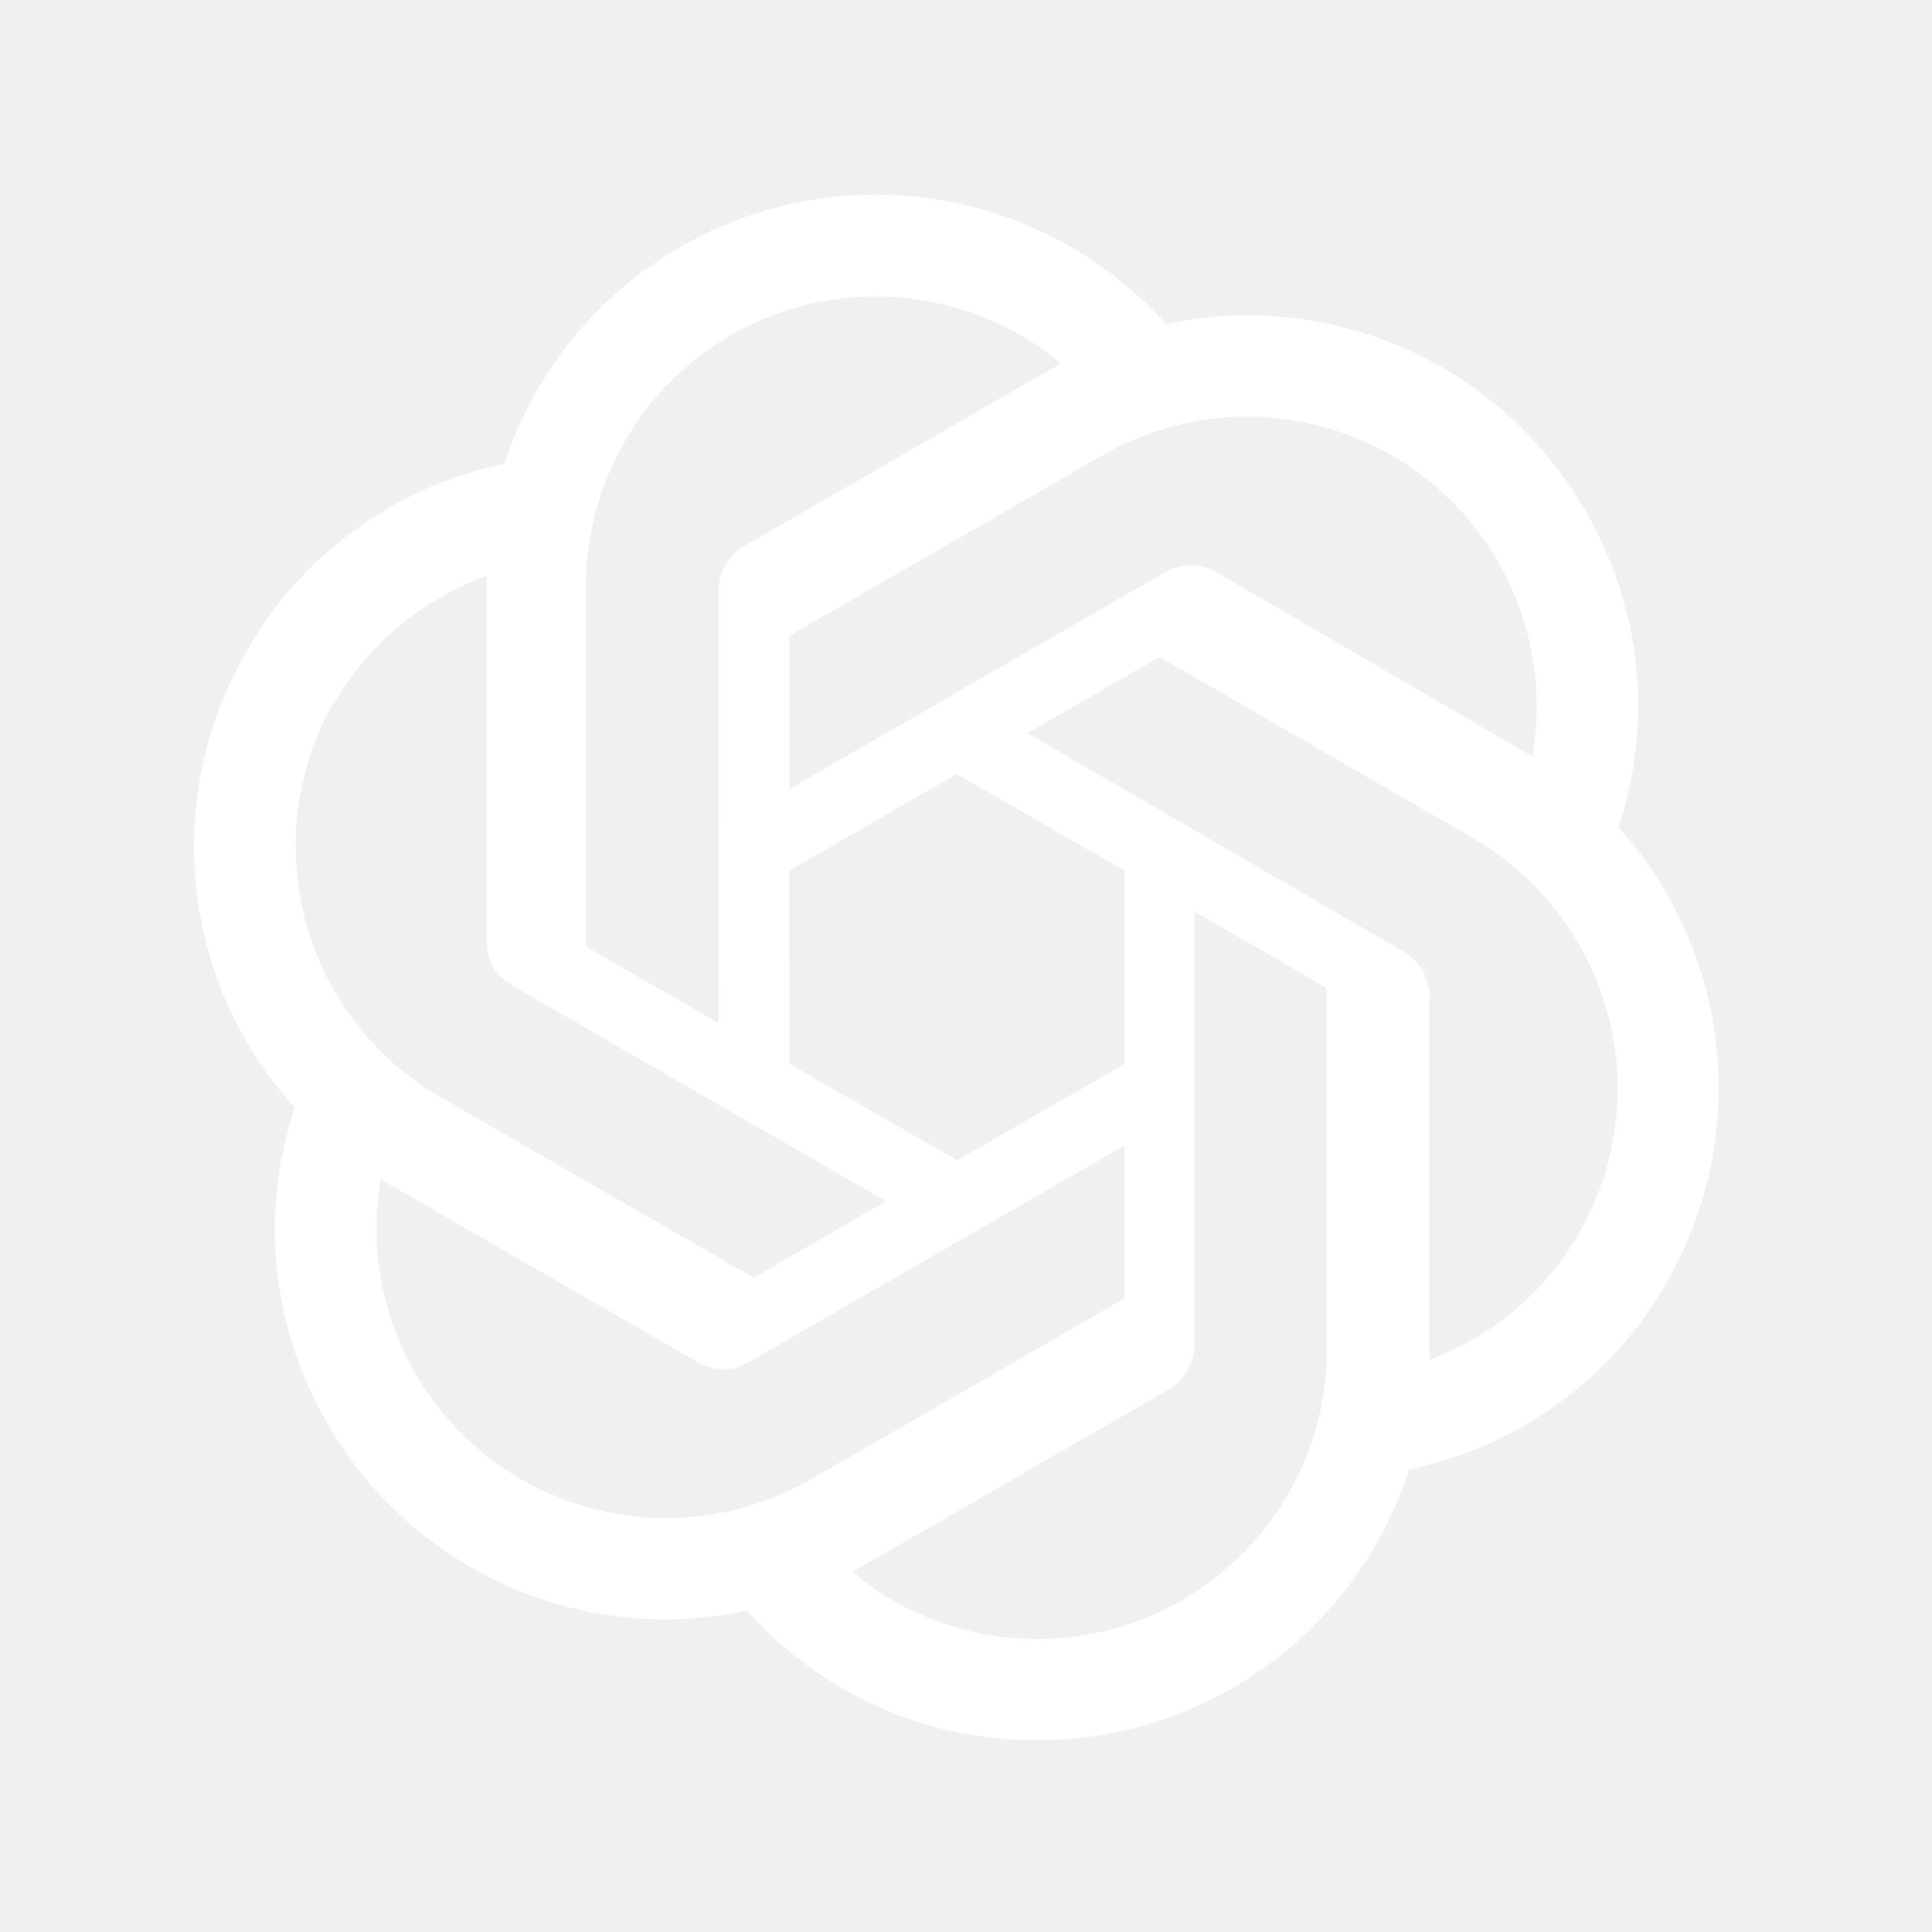
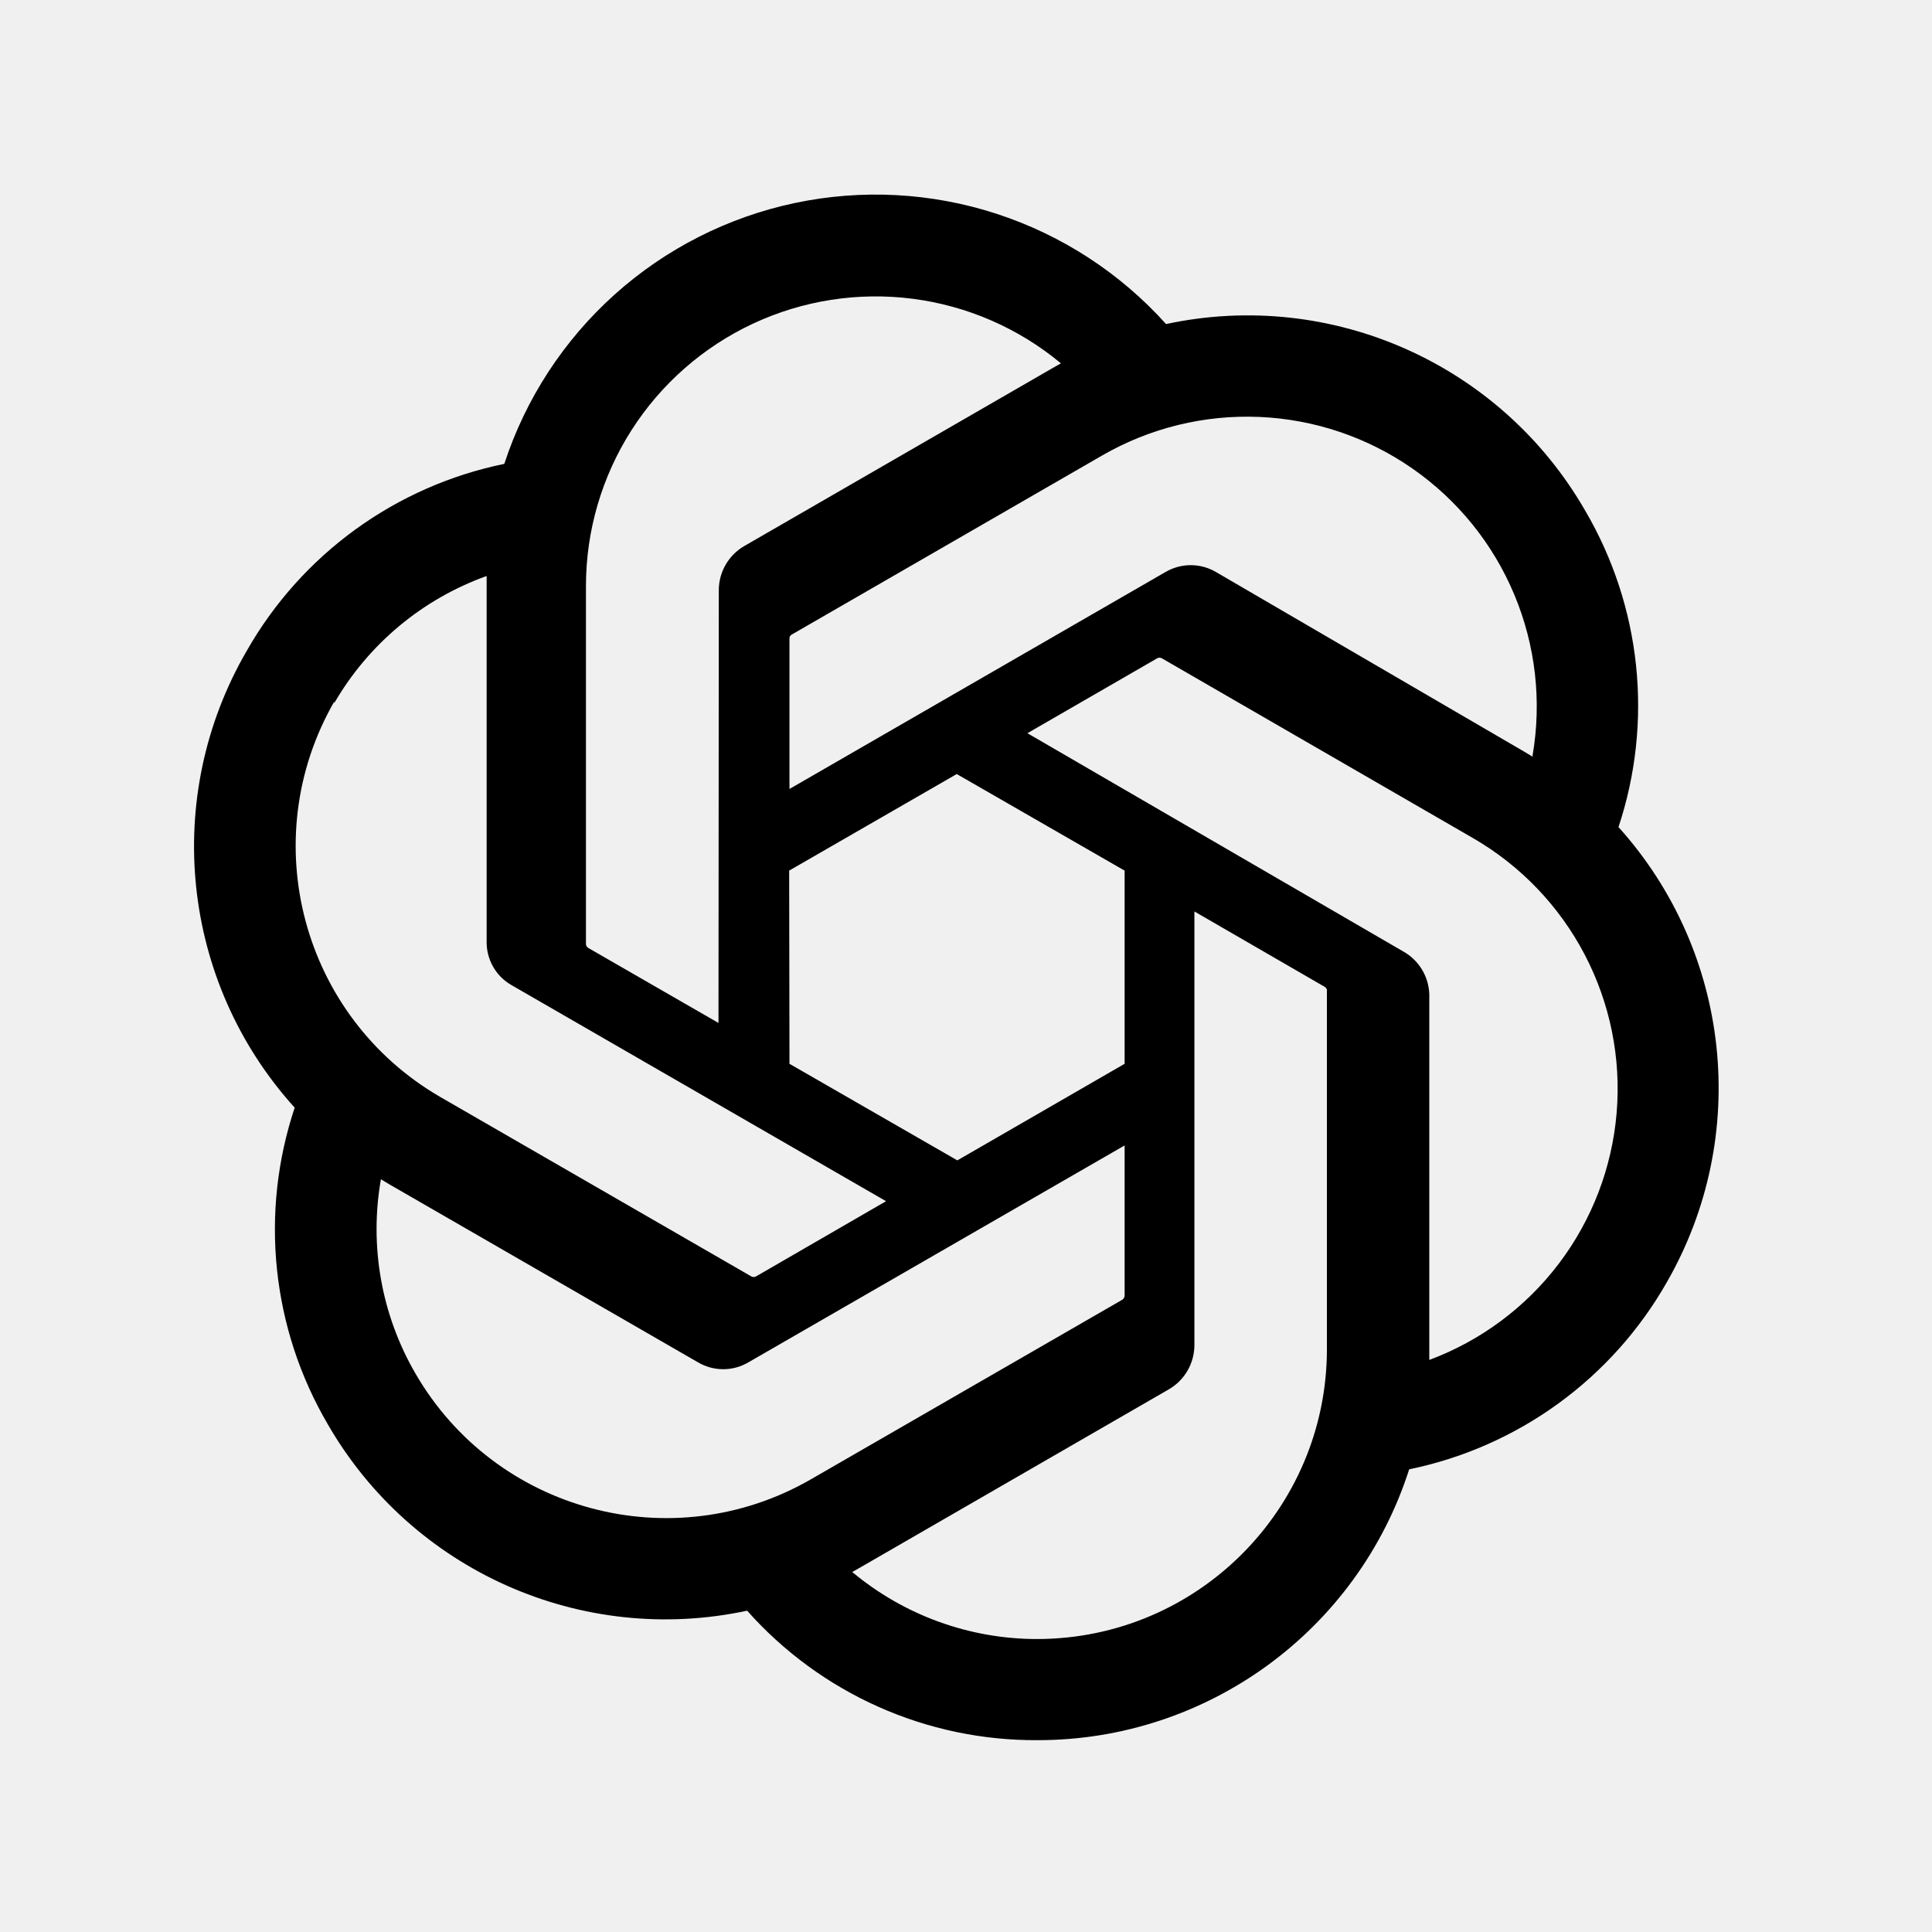
<svg xmlns="http://www.w3.org/2000/svg" width="100" height="100" viewBox="0 0 100 100" fill="none">
-   <path d="M83.773 42.809C84.668 40.115 84.977 37.261 84.681 34.438C84.384 31.616 83.489 28.889 82.054 26.439C77.691 18.844 68.92 14.937 60.355 16.773C57.983 14.134 54.959 12.167 51.586 11.067C48.214 9.968 44.611 9.775 41.14 10.508C37.669 11.242 34.453 12.876 31.813 15.245C29.174 17.616 27.204 20.638 26.102 24.01C23.321 24.581 20.694 25.738 18.396 27.405C16.098 29.072 14.182 31.21 12.777 33.677C8.365 41.261 9.367 50.827 15.253 57.333C14.355 60.025 14.042 62.878 14.336 65.701C14.63 68.524 15.523 71.252 16.956 73.702C21.325 81.3 30.101 85.207 38.671 83.369C40.555 85.49 42.871 87.186 45.462 88.342C48.054 89.498 50.862 90.087 53.7 90.071C62.479 90.079 70.257 84.411 72.939 76.052C75.72 75.48 78.347 74.323 80.645 72.656C82.943 70.989 84.859 68.851 86.265 66.385C90.623 58.815 89.617 49.3 83.773 42.809ZM53.7 84.836C50.196 84.841 46.801 83.613 44.112 81.366L44.585 81.098L60.512 71.904C60.909 71.672 61.238 71.34 61.467 70.942C61.697 70.544 61.819 70.093 61.822 69.633V47.177L68.555 51.072C68.623 51.106 68.669 51.171 68.681 51.246V69.854C68.664 78.121 61.967 84.818 53.7 84.836ZM21.498 71.084C19.74 68.05 19.109 64.493 19.716 61.039L20.189 61.322L36.132 70.516C36.527 70.748 36.976 70.87 37.433 70.87C37.891 70.87 38.34 70.748 38.734 70.516L58.21 59.288V67.063C58.208 67.103 58.197 67.142 58.178 67.178C58.159 67.213 58.132 67.244 58.1 67.268L41.967 76.572C34.798 80.702 25.639 78.246 21.498 71.084ZM17.303 36.39C19.072 33.336 21.866 31.006 25.188 29.814V48.738C25.182 49.195 25.299 49.645 25.526 50.042C25.753 50.439 26.083 50.767 26.481 50.993L45.862 62.174L39.128 66.069C39.092 66.088 39.051 66.098 39.01 66.098C38.969 66.098 38.928 66.088 38.892 66.069L22.791 56.781C15.636 52.634 13.182 43.482 17.303 36.311V36.39ZM72.624 49.243L53.179 37.951L59.898 34.072C59.934 34.052 59.975 34.042 60.016 34.042C60.057 34.042 60.098 34.052 60.134 34.072L76.236 43.376C78.697 44.797 80.704 46.888 82.022 49.407C83.34 51.925 83.914 54.766 83.677 57.599C83.441 60.431 82.404 63.138 80.687 65.403C78.97 67.668 76.644 69.397 73.98 70.39V51.466C73.966 51.01 73.834 50.565 73.596 50.175C73.358 49.785 73.023 49.464 72.624 49.243ZM79.326 39.166L78.853 38.882L62.941 29.609C62.544 29.376 62.092 29.253 61.632 29.253C61.172 29.253 60.72 29.376 60.323 29.609L40.863 40.837V33.063C40.859 33.023 40.865 32.983 40.882 32.947C40.899 32.911 40.925 32.88 40.958 32.858L57.059 23.569C59.526 22.148 62.348 21.458 65.193 21.581C68.038 21.704 70.79 22.635 73.125 24.264C75.461 25.894 77.284 28.154 78.382 30.782C79.481 33.41 79.808 36.296 79.326 39.102V39.166H79.326ZM37.189 52.948L30.455 49.069C30.421 49.049 30.392 49.021 30.371 48.988C30.349 48.956 30.334 48.919 30.329 48.88V30.319C30.332 27.471 31.147 24.684 32.676 22.282C34.206 19.881 36.387 17.964 38.966 16.756C41.545 15.549 44.414 15.101 47.238 15.464C50.062 15.827 52.725 16.986 54.914 18.807L54.441 19.075L38.513 28.269C38.117 28.501 37.788 28.833 37.558 29.231C37.329 29.629 37.207 30.08 37.205 30.54L37.189 52.949V52.948ZM40.847 45.063L49.521 40.064L58.21 45.063V55.062L49.552 60.061L40.863 55.062L40.847 45.063Z" fill="white" />
+   <path d="M83.773 42.809C84.668 40.115 84.977 37.261 84.681 34.438C84.384 31.616 83.489 28.889 82.054 26.439C77.691 18.844 68.92 14.937 60.355 16.773C57.983 14.134 54.959 12.167 51.586 11.067C48.214 9.968 44.611 9.775 41.14 10.508C37.669 11.242 34.453 12.876 31.813 15.245C29.174 17.616 27.204 20.638 26.102 24.01C23.321 24.581 20.694 25.738 18.396 27.405C16.098 29.072 14.182 31.21 12.777 33.677C8.365 41.261 9.367 50.827 15.253 57.333C14.355 60.025 14.042 62.878 14.336 65.701C14.63 68.524 15.523 71.252 16.956 73.702C21.325 81.3 30.101 85.207 38.671 83.369C40.555 85.49 42.871 87.186 45.462 88.342C48.054 89.498 50.862 90.087 53.7 90.071C62.479 90.079 70.257 84.411 72.939 76.052C75.72 75.48 78.347 74.323 80.645 72.656C82.943 70.989 84.859 68.851 86.265 66.385C90.623 58.815 89.617 49.3 83.773 42.809ZM53.7 84.836C50.196 84.841 46.801 83.613 44.112 81.366L44.585 81.098L60.512 71.904C60.909 71.672 61.238 71.34 61.467 70.942C61.697 70.544 61.819 70.093 61.822 69.633V47.177L68.555 51.072C68.623 51.106 68.669 51.171 68.681 51.246V69.854C68.664 78.121 61.967 84.818 53.7 84.836ZM21.498 71.084C19.74 68.05 19.109 64.493 19.716 61.039L20.189 61.322L36.132 70.516C36.527 70.748 36.976 70.87 37.433 70.87C37.891 70.87 38.34 70.748 38.734 70.516L58.21 59.288V67.063C58.208 67.103 58.197 67.142 58.178 67.178C58.159 67.213 58.132 67.244 58.1 67.268L41.967 76.572C34.798 80.702 25.639 78.246 21.498 71.084ZM17.303 36.39C19.072 33.336 21.866 31.006 25.188 29.814V48.738C25.182 49.195 25.299 49.645 25.526 50.042C25.753 50.439 26.083 50.767 26.481 50.993L45.862 62.174L39.128 66.069C39.092 66.088 39.051 66.098 39.01 66.098C38.969 66.098 38.928 66.088 38.892 66.069L22.791 56.781C15.636 52.634 13.182 43.482 17.303 36.311V36.39ZM72.624 49.243L53.179 37.951L59.898 34.072C59.934 34.052 59.975 34.042 60.016 34.042C60.057 34.042 60.098 34.052 60.134 34.072L76.236 43.376C78.697 44.797 80.704 46.888 82.022 49.407C83.34 51.925 83.914 54.766 83.677 57.599C83.441 60.431 82.404 63.138 80.687 65.403C78.97 67.668 76.644 69.397 73.98 70.39V51.466C73.966 51.01 73.834 50.565 73.596 50.175C73.358 49.785 73.023 49.464 72.624 49.243ZM79.326 39.166L78.853 38.882L62.941 29.609C62.544 29.376 62.092 29.253 61.632 29.253C61.172 29.253 60.72 29.376 60.323 29.609L40.863 40.837V33.063C40.859 33.023 40.865 32.983 40.882 32.947C40.899 32.911 40.925 32.88 40.958 32.858L57.059 23.569C59.526 22.148 62.348 21.458 65.193 21.581C68.038 21.704 70.79 22.635 73.125 24.264C75.461 25.894 77.284 28.154 78.382 30.782C79.481 33.41 79.808 36.296 79.326 39.102V39.166H79.326ZM37.189 52.948L30.455 49.069C30.421 49.049 30.392 49.021 30.371 48.988C30.349 48.956 30.334 48.919 30.329 48.88V30.319C30.332 27.471 31.147 24.684 32.676 22.282C34.206 19.881 36.387 17.964 38.966 16.756C41.545 15.549 44.414 15.101 47.238 15.464C50.062 15.827 52.725 16.986 54.914 18.807L54.441 19.075L38.513 28.269C38.117 28.501 37.788 28.833 37.558 29.231C37.329 29.629 37.207 30.08 37.205 30.54L37.189 52.949V52.948ZM40.847 45.063L49.521 40.064L58.21 45.063V55.062L49.552 60.061L40.863 55.062L40.847 45.063Z" fill="currentColor" />
</svg>
